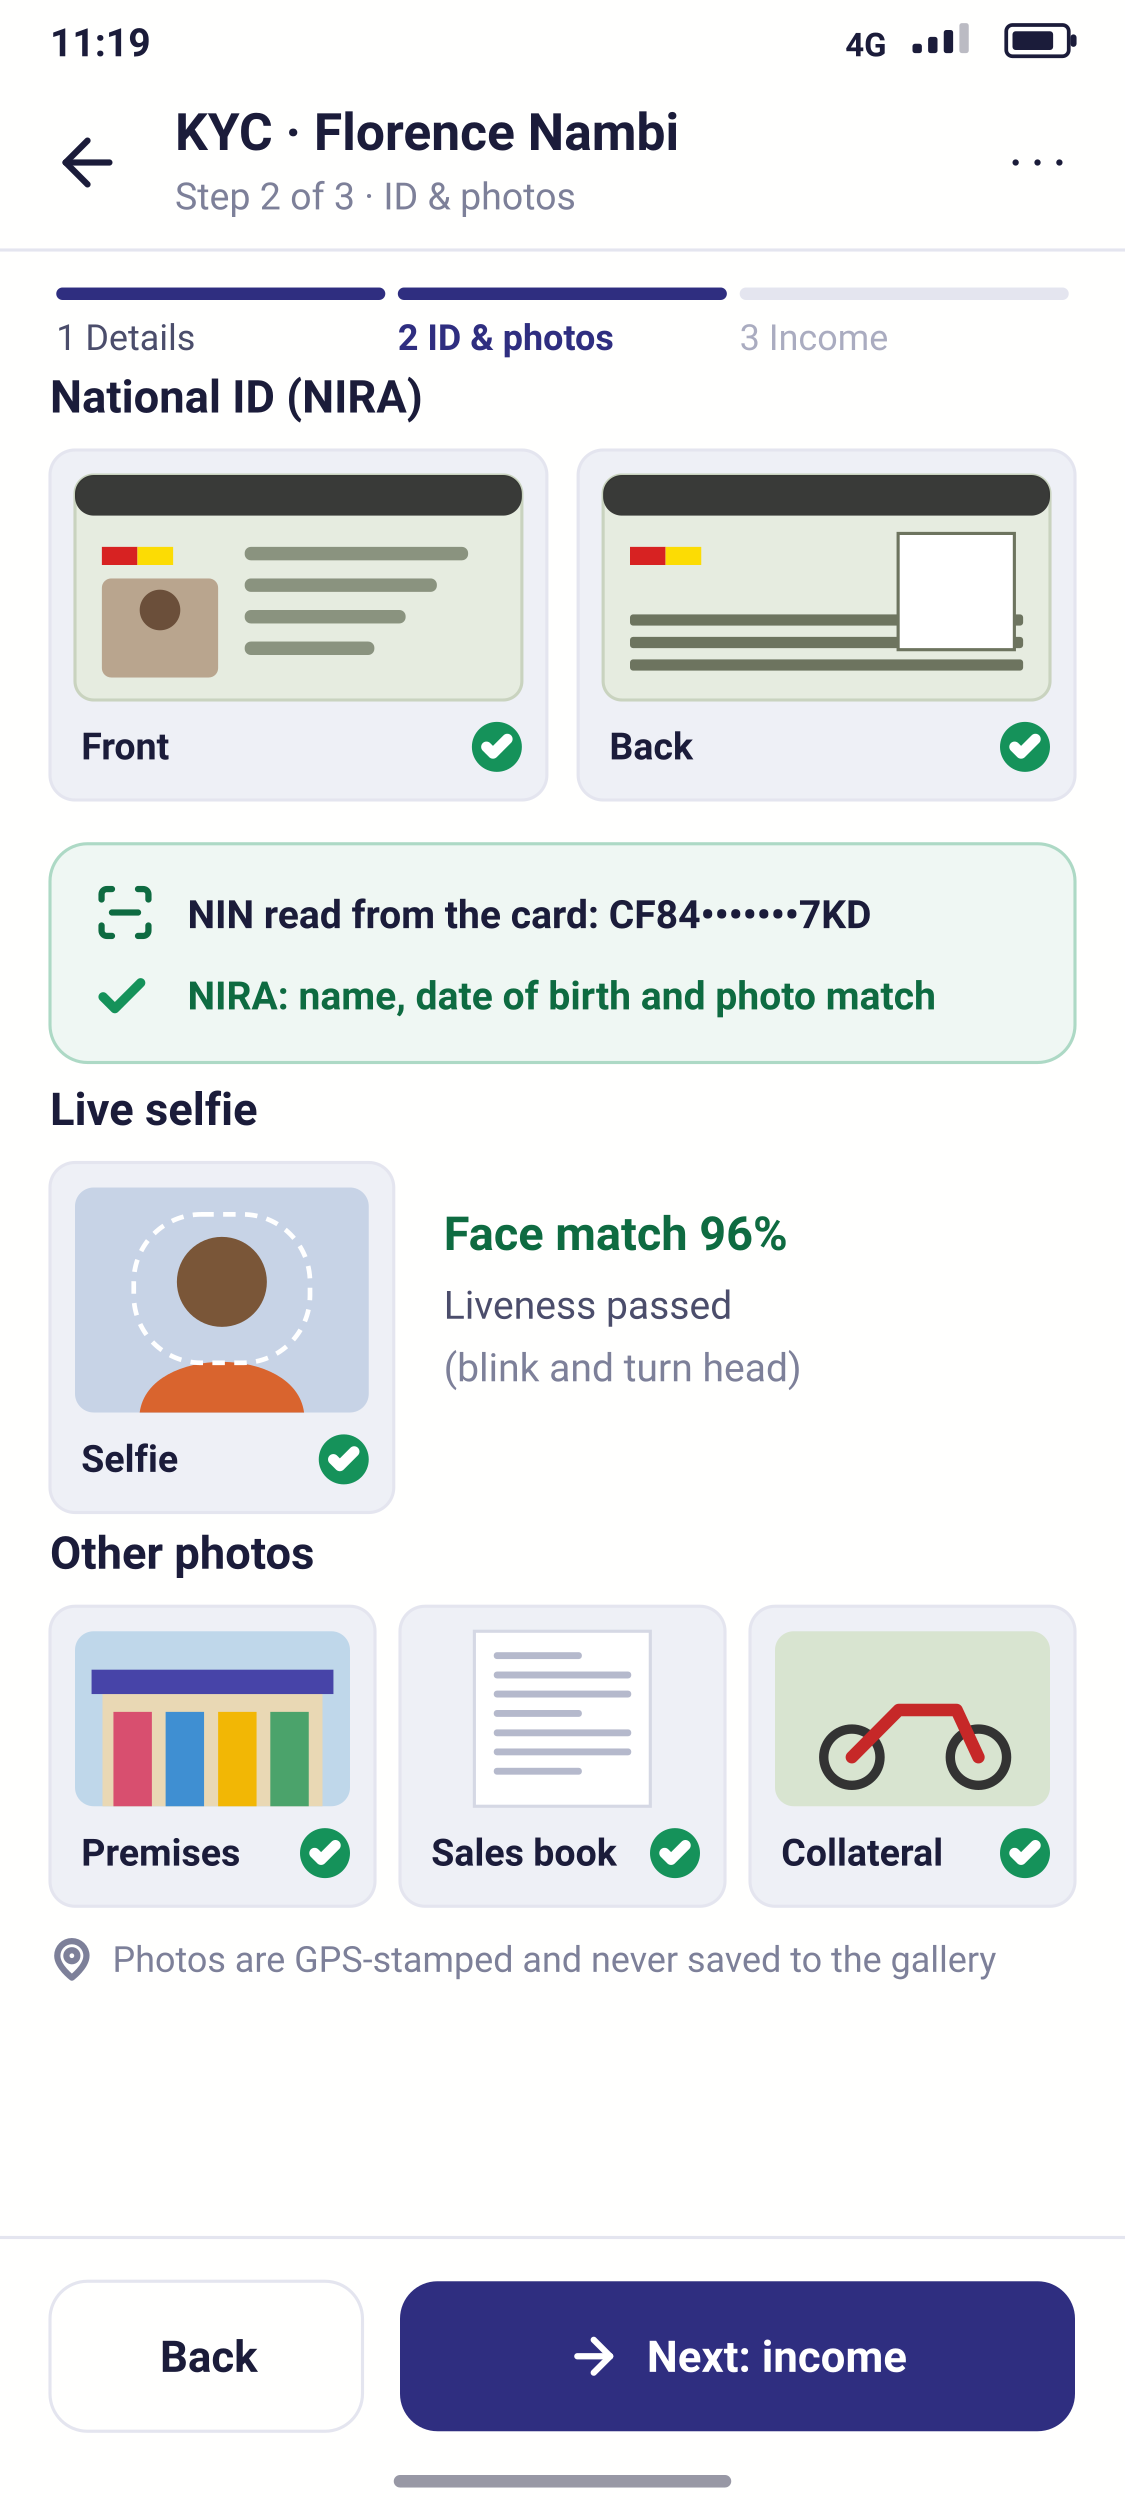
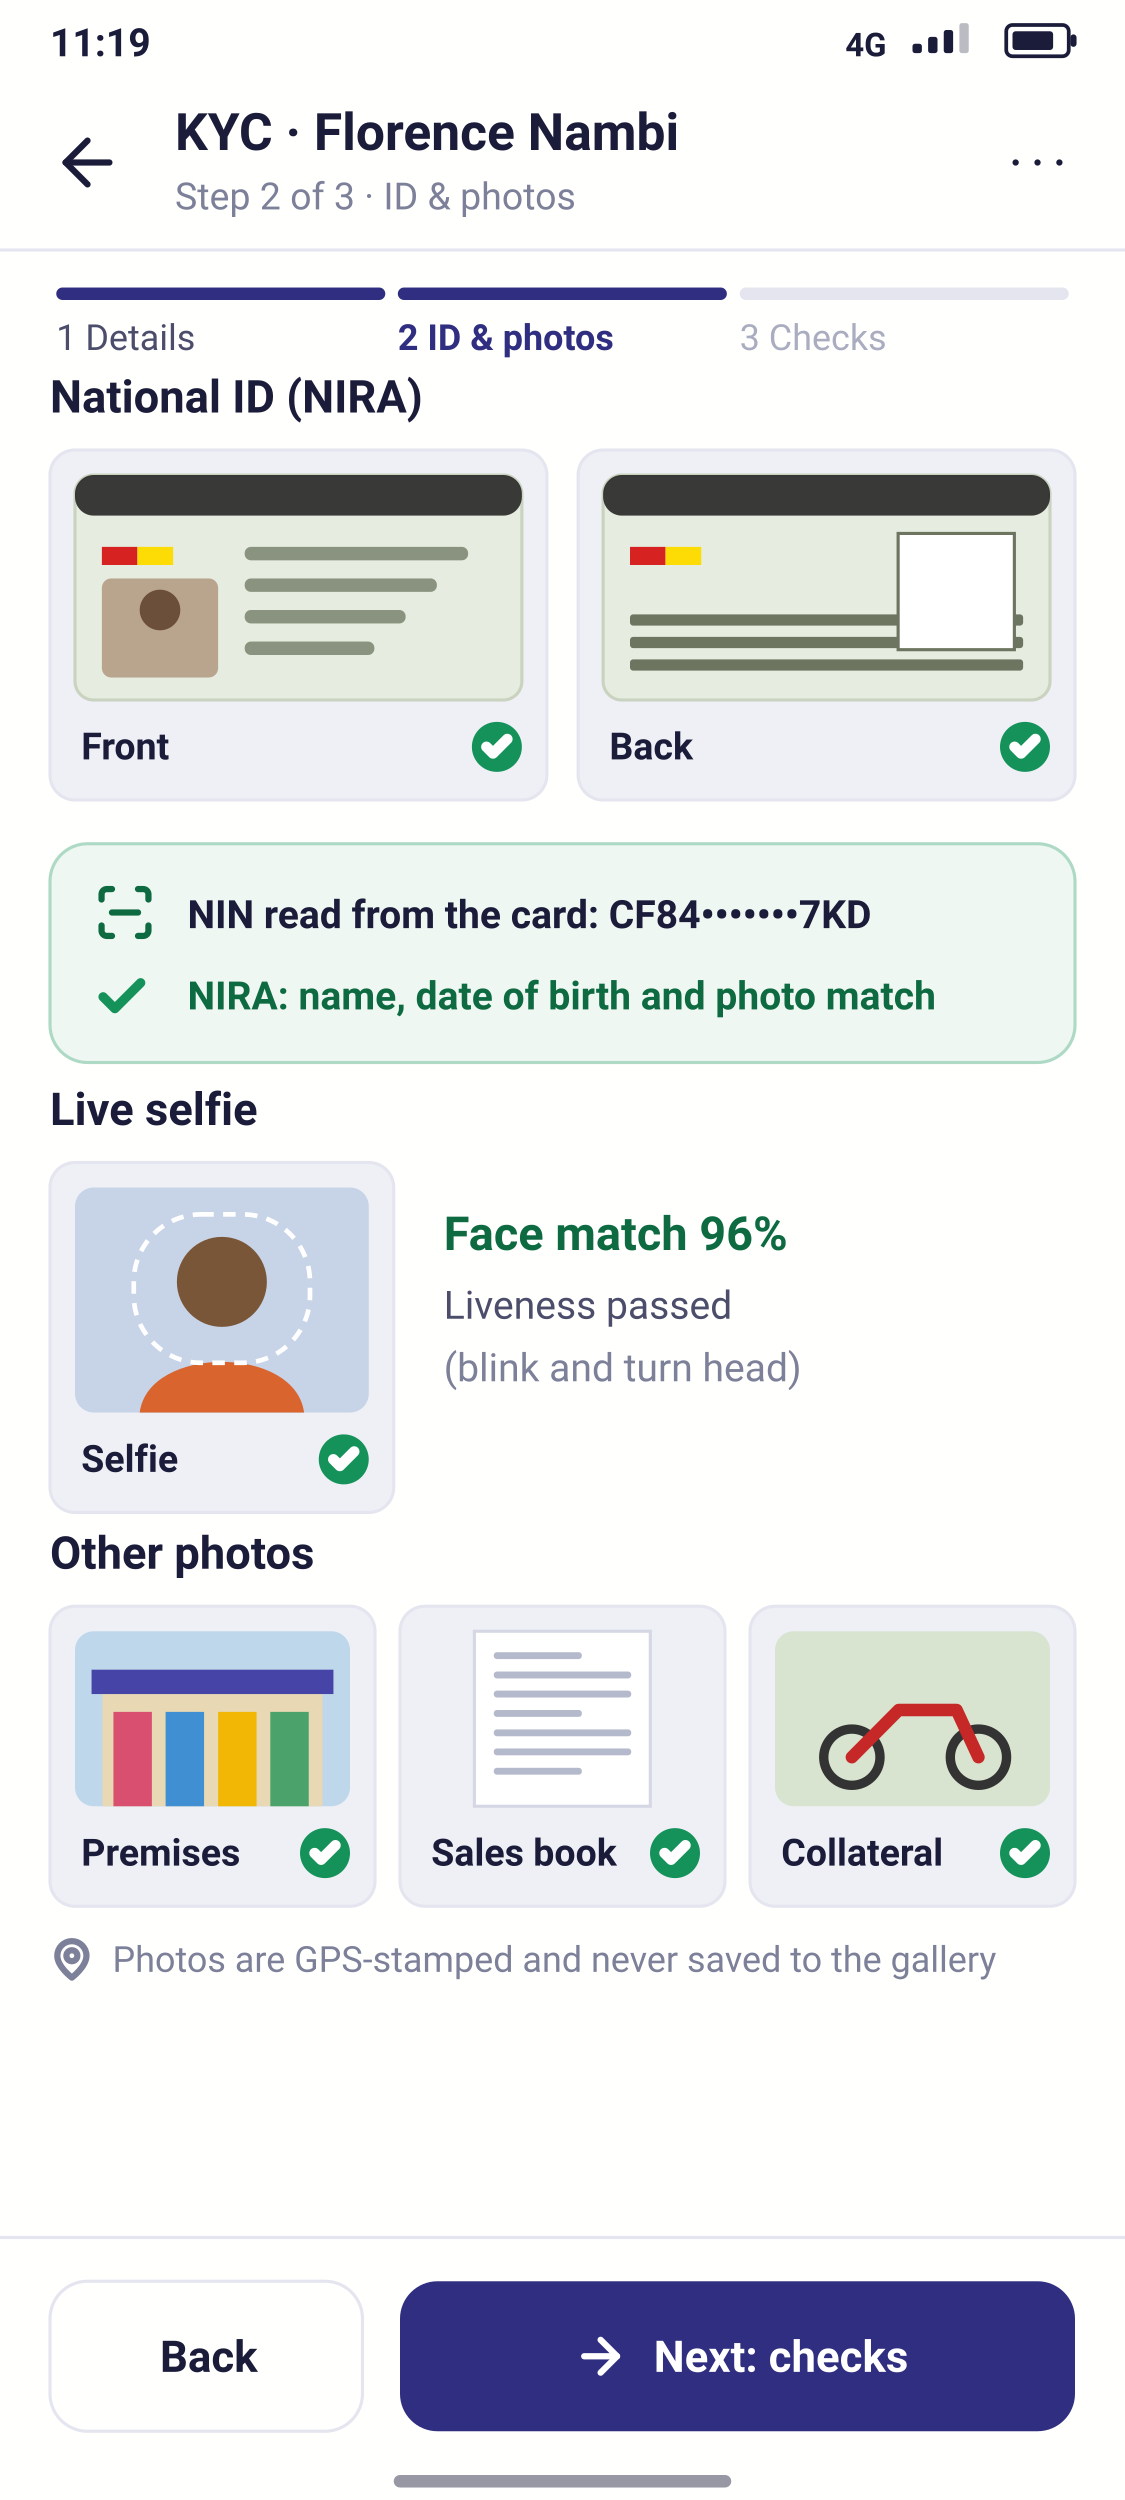
<svg xmlns="http://www.w3.org/2000/svg" width="360" height="800" viewBox="0 0 360 800">
  <rect id="screen-background" x="0.0" y="0.0" width="360.0" height="800.0" fill="#FFFFFE" />
  <g id="status-bar">
    <text id="11-19" x="16.0" y="18.0" font-family="Segoe UI, Roboto, Helvetica Neue, Arial, sans-serif" font-size="12.5" font-weight="600" fill="#1B1C3A">11:19</text>
    <rect id="battery" x="322.0" y="8.0" width="20.0" height="10.0" rx="2" fill="none" stroke="#1B1C3A" stroke-width="1.2" />
    <rect x="324.0" y="10.0" width="13.0" height="6.0" rx="1" fill="#1B1C3A" />
    <rect x="342.5" y="11.0" width="2.0" height="4.0" rx="1" fill="#1B1C3A" />
    <rect id="signal-bar" x="292.0" y="14.0" width="3.0" height="3.0" rx="0.8" fill="#1B1C3A" fill-opacity="1" />
    <rect id="signal-bar-2" x="297.0" y="11.8" width="3.0" height="5.2" rx="0.8" fill="#1B1C3A" fill-opacity="1" />
    <rect id="signal-bar-3" x="302.0" y="9.6" width="3.0" height="7.4" rx="0.8" fill="#1B1C3A" fill-opacity="1" />
    <rect id="signal-bar-4" x="307.0" y="7.4" width="3.0" height="9.6" rx="0.8" fill="#1B1C3A" fill-opacity="0.3" />
    <text id="network" x="270.5" y="18.0" font-family="Segoe UI, Roboto, Helvetica Neue, Arial, sans-serif" font-size="10.5" font-weight="700" fill="#1B1C3A">4G</text>
  </g>
  <g id="app-bar">
    <rect id="app-bar-bg" x="0.0" y="24.0" width="360.0" height="56.0" fill="#FFFFFE" />
    <line x1="0.0" y1="80.0" x2="360.0" y2="80.0" stroke="#E4E5EF" stroke-width="1" />
    <g id="icon-arrowleft" transform="translate(16.0 40.0) scale(1)">
      <path d="M19 12H5" fill="none" stroke="#1B1C3A" stroke-width="2.00" stroke-linecap="round" stroke-linejoin="round" />
      <path d="M12 19l-7-7 7-7" fill="none" stroke="#1B1C3A" stroke-width="2.00" stroke-linecap="round" stroke-linejoin="round" />
    </g>
    <text id="KYC-Florence-Nambi" x="56.0" y="48.0" font-family="Segoe UI, Roboto, Helvetica Neue, Arial, sans-serif" font-size="16.5" font-weight="600" fill="#1B1C3A">KYC · Florence Nambi</text>
    <text id="Step-2-of-3-ID-photos" x="56.0" y="67.0" font-family="Segoe UI, Roboto, Helvetica Neue, Arial, sans-serif" font-size="12" font-weight="400" fill="#7D8099">Step 2 of 3 · ID &amp; photos</text>
    <g id="icon-more" transform="translate(320.0 40.0) scale(1)">
      <path d="M12 12h.01" fill="none" stroke="#1B1C3A" stroke-width="2.00" stroke-linecap="round" stroke-linejoin="round" />
      <path d="M19 12h.01" fill="none" stroke="#1B1C3A" stroke-width="2.00" stroke-linecap="round" stroke-linejoin="round" />
      <path d="M5 12h.01" fill="none" stroke="#1B1C3A" stroke-width="2.00" stroke-linecap="round" stroke-linejoin="round" />
    </g>
  </g>
  <g id="kyc-steps">
    <rect x="18.0" y="92.0" width="105.3" height="4.0" rx="2" fill="#2F2E80" />
    <text id="1-Details" x="18.0" y="112.0" font-family="Segoe UI, Roboto, Helvetica Neue, Arial, sans-serif" font-size="11.5" font-weight="400" fill="#4B4D6B">1 Details</text>
    <rect x="127.3" y="92.0" width="105.3" height="4.0" rx="2" fill="#2F2E80" />
    <text id="2-ID-photos" x="127.3" y="112.0" font-family="Segoe UI, Roboto, Helvetica Neue, Arial, sans-serif" font-size="11.5" font-weight="600" fill="#2F2E80">2 ID &amp; photos</text>
    <rect x="236.7" y="92.0" width="105.3" height="4.0" rx="2" fill="#E4E5EF" />
-     <text id="3-Income" x="236.7" y="112.0" font-family="Segoe UI, Roboto, Helvetica Neue, Arial, sans-serif" font-size="11.5" font-weight="400" fill="#AAACC0">3 Income</text>
+     <text id="3-Checks" x="236.7" y="112.0" font-family="Segoe UI, Roboto, Helvetica Neue, Arial, sans-serif" font-size="11.5" font-weight="400" fill="#AAACC0">3 Checks</text>
  </g>
  <text id="National-ID-NIRA" x="16.0" y="132.0" font-family="Segoe UI, Roboto, Helvetica Neue, Arial, sans-serif" font-size="14.5" font-weight="700" fill="#1B1C3A">National ID (NIRA)</text>
  <g id="document-Front">
    <rect x="16.0" y="144.0" width="159.0" height="112.0" rx="8" fill="#EEF0F6" stroke="#E4E5EF" stroke-width="1" />
    <rect x="24.0" y="152.0" width="143.0" height="72.0" rx="6" fill="#E6ECE0" stroke="#C9D3BF" stroke-width="1" />
    <rect x="24.0" y="152.0" width="143.0" height="13.0" rx="6" fill="#1C1C1C" fill-opacity="0.85" />
    <rect x="32.6" y="175.0" width="11.4" height="5.8" fill="#D72222" />
    <rect x="44.0" y="175.0" width="11.4" height="5.8" fill="#FCDC04" />
    <rect x="32.6" y="185.1" width="37.2" height="31.7" rx="3" fill="#B9A58E" />
    <circle cx="51.2" cy="195.2" r="6.5" fill="#6B4F3A" />
    <rect x="78.3" y="175.0" width="71.5" height="4.3" rx="2" fill="#8A937F" />
    <rect x="78.3" y="185.1" width="61.5" height="4.3" rx="2" fill="#8A937F" />
    <rect x="78.3" y="195.2" width="51.5" height="4.3" rx="2" fill="#8A937F" />
    <rect x="78.3" y="205.3" width="41.5" height="4.3" rx="2" fill="#8A937F" />
    <text id="caption" x="26.0" y="243.0" font-family="Segoe UI, Roboto, Helvetica Neue, Arial, sans-serif" font-size="12" font-weight="600" fill="#1B1C3A">Front</text>
    <circle cx="159.0" cy="239.0" r="8.0" fill="#15925A" />
    <g id="icon-check" transform="translate(154.0 234.0) scale(0.4167)">
      <path d="M20 6L9 17l-5-5" fill="none" stroke="#FFFFFF" stroke-width="8.16" stroke-linecap="round" stroke-linejoin="round" />
    </g>
  </g>
  <g id="document-Back">
    <rect x="185.0" y="144.0" width="159.0" height="112.0" rx="8" fill="#EEF0F6" stroke="#E4E5EF" stroke-width="1" />
    <rect x="193.0" y="152.0" width="143.0" height="72.0" rx="6" fill="#E6ECE0" stroke="#C9D3BF" stroke-width="1" />
    <rect x="193.0" y="152.0" width="143.0" height="13.0" rx="6" fill="#1C1C1C" fill-opacity="0.85" />
    <rect x="201.6" y="175.0" width="11.4" height="5.8" fill="#D72222" />
    <rect x="213.0" y="175.0" width="11.4" height="5.8" fill="#FCDC04" />
    <rect x="201.6" y="196.6" width="125.8" height="3.6" rx="1" fill="#6D745F" />
    <rect x="201.6" y="203.8" width="125.8" height="3.6" rx="1" fill="#6D745F" />
    <rect x="201.6" y="211.0" width="125.8" height="3.6" rx="1" fill="#6D745F" />
    <rect x="287.4" y="170.7" width="37.2" height="37.2" fill="#FFFFFF" stroke="#6D745F" stroke-width="1" />
    <text id="caption-2" x="195.0" y="243.0" font-family="Segoe UI, Roboto, Helvetica Neue, Arial, sans-serif" font-size="12" font-weight="600" fill="#1B1C3A">Back</text>
    <circle cx="328.0" cy="239.0" r="8.0" fill="#15925A" />
    <g id="icon-check-2" transform="translate(323.0 234.0) scale(0.4167)">
      <path d="M20 6L9 17l-5-5" fill="none" stroke="#FFFFFF" stroke-width="8.16" stroke-linecap="round" stroke-linejoin="round" />
    </g>
  </g>
  <g id="nin">
    <rect x="16.0" y="270.0" width="328.0" height="70.0" rx="12" fill="#EFF7F3" stroke="#ADD9C5" stroke-width="1" />
    <g id="icon-scan" transform="translate(30.0 282.0) scale(0.8333)">
      <path d="M3 7V5a2 2 0 0 1 2-2h2" fill="none" stroke="#0E6B41" stroke-width="2.40" stroke-linecap="round" stroke-linejoin="round" />
      <path d="M17 3h2a2 2 0 0 1 2 2v2" fill="none" stroke="#0E6B41" stroke-width="2.40" stroke-linecap="round" stroke-linejoin="round" />
      <path d="M21 17v2a2 2 0 0 1-2 2h-2" fill="none" stroke="#0E6B41" stroke-width="2.40" stroke-linecap="round" stroke-linejoin="round" />
      <path d="M7 21H5a2 2 0 0 1-2-2v-2" fill="none" stroke="#0E6B41" stroke-width="2.40" stroke-linecap="round" stroke-linejoin="round" />
      <path d="M7 12h10" fill="none" stroke="#0E6B41" stroke-width="2.40" stroke-linecap="round" stroke-linejoin="round" />
    </g>
    <text id="NIN-read-from-the-card-CF84" x="60.0" y="297.0" font-family="Segoe UI, Roboto, Helvetica Neue, Arial, sans-serif" font-size="12.5" font-weight="600" fill="#1B1C3A">NIN read from the card: CF84•••••••7KD</text>
    <g id="icon-check-3" transform="translate(30.0 310.0) scale(0.75)">
      <path d="M20 6L9 17l-5-5" fill="none" stroke="#15925A" stroke-width="4.00" stroke-linecap="round" stroke-linejoin="round" />
    </g>
    <text id="NIRA-name-date-of-birth-an" x="60.0" y="323.0" font-family="Segoe UI, Roboto, Helvetica Neue, Arial, sans-serif" font-size="12.5" font-weight="600" fill="#0E6B41">NIRA: name, date of birth and photo match</text>
  </g>
  <text id="Live-selfie" x="16.0" y="360.0" font-family="Segoe UI, Roboto, Helvetica Neue, Arial, sans-serif" font-size="14.5" font-weight="700" fill="#1B1C3A">Live selfie</text>
  <g id="selfie-row">
    <g id="document-Selfie">
      <rect x="16.0" y="372.0" width="110.0" height="112.0" rx="8" fill="#EEF0F6" stroke="#E4E5EF" stroke-width="1" />
      <rect x="24.0" y="380.0" width="94.0" height="72.0" rx="6" fill="#C7D3E6" />
      <circle cx="71.0" cy="410.2" r="14.4" fill="#7A5638" />
      <path d="M44.7 452.0 C47.5 430.4 94.5 430.4 97.3 452.0 Z" fill="#D9642E" />
      <rect x="42.8" y="388.6" width="56.4" height="47.5" rx="21.6" fill="none" stroke="#FFFFFF" stroke-width="1.5" stroke-dasharray="4 3" />
      <text id="caption-3" x="26.0" y="471.0" font-family="Segoe UI, Roboto, Helvetica Neue, Arial, sans-serif" font-size="12" font-weight="600" fill="#1B1C3A">Selfie</text>
      <circle cx="110.0" cy="467.0" r="8.0" fill="#15925A" />
      <g id="icon-check-4" transform="translate(105.0 462.0) scale(0.4167)">
        <path d="M20 6L9 17l-5-5" fill="none" stroke="#FFFFFF" stroke-width="8.16" stroke-linecap="round" stroke-linejoin="round" />
      </g>
    </g>
    <text id="Face-match-96" x="142.0" y="400.0" font-family="Segoe UI, Roboto, Helvetica Neue, Arial, sans-serif" font-size="15" font-weight="700" fill="#0E6B41">Face match 96%</text>
    <text id="Liveness-passed" x="142.0" y="422.0" font-family="Segoe UI, Roboto, Helvetica Neue, Arial, sans-serif" font-size="12.5" font-weight="400" fill="#4B4D6B">Liveness passed</text>
    <text id="blink-and-turn-head" x="142.0" y="442.0" font-family="Segoe UI, Roboto, Helvetica Neue, Arial, sans-serif" font-size="12.5" font-weight="400" fill="#7D8099">(blink and turn head)</text>
  </g>
  <text id="Other-photos" x="16.0" y="502.0" font-family="Segoe UI, Roboto, Helvetica Neue, Arial, sans-serif" font-size="14.5" font-weight="700" fill="#1B1C3A">Other photos</text>
  <g id="document-Premises">
    <rect x="16.0" y="514.0" width="104.0" height="96.0" rx="8" fill="#EEF0F6" stroke="#E4E5EF" stroke-width="1" />
    <rect x="24.0" y="522.0" width="88.0" height="56.0" rx="6" fill="#BFD7EA" />
    <rect x="32.8" y="538.8" width="70.4" height="39.2" fill="#E9D8B4" />
    <rect x="29.3" y="534.3" width="77.4" height="7.8" fill="#4744A8" />
    <rect x="36.3" y="547.8" width="12.3" height="30.2" fill="#D84F6F" />
    <rect x="53.0" y="547.8" width="12.3" height="30.2" fill="#3F8FD2" />
    <rect x="69.8" y="547.8" width="12.3" height="30.2" fill="#F2B705" />
    <rect x="86.5" y="547.8" width="12.3" height="30.2" fill="#4BA36B" />
    <text id="caption-4" x="26.0" y="597.0" font-family="Segoe UI, Roboto, Helvetica Neue, Arial, sans-serif" font-size="12" font-weight="600" fill="#1B1C3A">Premises</text>
    <circle cx="104.0" cy="593.0" r="8.0" fill="#15925A" />
    <g id="icon-check-5" transform="translate(99.0 588.0) scale(0.4167)">
      <path d="M20 6L9 17l-5-5" fill="none" stroke="#FFFFFF" stroke-width="8.16" stroke-linecap="round" stroke-linejoin="round" />
    </g>
  </g>
  <g id="document-Sales-book">
    <rect x="128.0" y="514.0" width="104.0" height="96.0" rx="8" fill="#EEF0F6" stroke="#E4E5EF" stroke-width="1" />
    <rect x="151.8" y="522.0" width="56.3" height="56.0" fill="#FFFFFF" stroke="#D5D8E4" stroke-width="1" />
    <rect x="158.0" y="528.7" width="28.2" height="2.2" rx="1" fill="#B5B9CC" />
    <rect x="158.0" y="534.9" width="44.0" height="2.2" rx="1" fill="#B5B9CC" />
    <rect x="158.0" y="541.0" width="44.0" height="2.2" rx="1" fill="#B5B9CC" />
    <rect x="158.0" y="547.2" width="28.2" height="2.2" rx="1" fill="#B5B9CC" />
    <rect x="158.0" y="553.4" width="44.0" height="2.2" rx="1" fill="#B5B9CC" />
    <rect x="158.0" y="559.5" width="44.0" height="2.2" rx="1" fill="#B5B9CC" />
    <rect x="158.0" y="565.7" width="28.2" height="2.2" rx="1" fill="#B5B9CC" />
    <text id="caption-5" x="138.0" y="597.0" font-family="Segoe UI, Roboto, Helvetica Neue, Arial, sans-serif" font-size="12" font-weight="600" fill="#1B1C3A">Sales book</text>
    <circle cx="216.0" cy="593.0" r="8.0" fill="#15925A" />
    <g id="icon-check-6" transform="translate(211.0 588.0) scale(0.4167)">
      <path d="M20 6L9 17l-5-5" fill="none" stroke="#FFFFFF" stroke-width="8.16" stroke-linecap="round" stroke-linejoin="round" />
    </g>
  </g>
  <g id="document-Collateral">
    <rect x="240.0" y="514.0" width="104.0" height="96.0" rx="8" fill="#EEF0F6" stroke="#E4E5EF" stroke-width="1" />
    <rect x="248.0" y="522.0" width="88.0" height="56.0" rx="6" fill="#D8E4D0" />
    <circle cx="272.6" cy="562.3" r="9.0" fill="none" stroke="#333" stroke-width="3" />
    <circle cx="313.1" cy="562.3" r="9.0" fill="none" stroke="#333" stroke-width="3" />
    <path d="M272.6 562.3 L287.6 547.2 L306.1 547.2 L313.1 562.3" fill="none" stroke="#C62828" stroke-width="4" stroke-linejoin="round" stroke-linecap="round" />
    <text id="caption-6" x="250.0" y="597.0" font-family="Segoe UI, Roboto, Helvetica Neue, Arial, sans-serif" font-size="12" font-weight="600" fill="#1B1C3A">Collateral</text>
    <circle cx="328.0" cy="593.0" r="8.0" fill="#15925A" />
    <g id="icon-check-7" transform="translate(323.0 588.0) scale(0.4167)">
      <path d="M20 6L9 17l-5-5" fill="none" stroke="#FFFFFF" stroke-width="8.16" stroke-linecap="round" stroke-linejoin="round" />
    </g>
  </g>
  <g id="icon-pin" transform="translate(16.0 620.0) scale(0.5833)">
    <path d="M20 10c0 6-8 12-8 12s-8-6-8-12a8 8 0 0 1 16 0z" fill="none" stroke="#7D8099" stroke-width="3.43" stroke-linecap="round" stroke-linejoin="round" />
    <path d="M12 7a3 3 0 1 0 0 6 3 3 0 1 0 0-6z" fill="none" stroke="#7D8099" stroke-width="3.43" stroke-linecap="round" stroke-linejoin="round" />
  </g>
  <text id="Photos-are-GPS-stamped-and-n" x="36.0" y="631.0" font-family="Segoe UI, Roboto, Helvetica Neue, Arial, sans-serif" font-size="11.5" font-weight="400" fill="#7D8099">Photos are GPS-stamped and never saved to the gallery</text>
  <g id="footer">
    <rect x="0.0" y="716.0" width="360.0" height="84.0" fill="#FFFFFE" />
    <line x1="0.0" y1="716.0" x2="360.0" y2="716.0" stroke="#E4E5EF" stroke-width="1" />
    <g id="button-Back">
      <rect x="16.0" y="730.0" width="100.0" height="48.0" rx="12" fill="#FFFFFE" stroke="#E4E5EF" stroke-width="1" />
      <text id="Back" x="51.2" y="759.0" font-family="Segoe UI, Roboto, Helvetica Neue, Arial, sans-serif" font-size="14" font-weight="600" fill="#1B1C3A">Back</text>
    </g>
-     <g id="button-Next-income">
+     <g id="button-Next-checks">
      <rect x="128.0" y="730.0" width="216.0" height="48.0" rx="12" fill="#2F2E80" />
-       <g id="icon-arrowright" transform="translate(181.0 745.0) scale(0.75)">
+       <g id="icon-arrowright" transform="translate(183.2 745.0) scale(0.75)">
        <path d="M5 12h14" fill="none" stroke="#FFFFFF" stroke-width="2.67" stroke-linecap="round" stroke-linejoin="round" />
        <path d="M12 5l7 7-7 7" fill="none" stroke="#FFFFFF" stroke-width="2.67" stroke-linecap="round" stroke-linejoin="round" />
      </g>
-       <text id="Next-income" x="207.0" y="759.0" font-family="Segoe UI, Roboto, Helvetica Neue, Arial, sans-serif" font-size="14" font-weight="600" fill="#FFFFFF">Next: income</text>
+       <text id="Next-checks" x="209.2" y="759.0" font-family="Segoe UI, Roboto, Helvetica Neue, Arial, sans-serif" font-size="14" font-weight="600" fill="#FFFFFF">Next: checks</text>
    </g>
  </g>
  <rect id="gesture-bar" x="126.0" y="792.0" width="108.0" height="4.0" rx="2" fill="#1B1C3A" fill-opacity="0.45" />
</svg>
